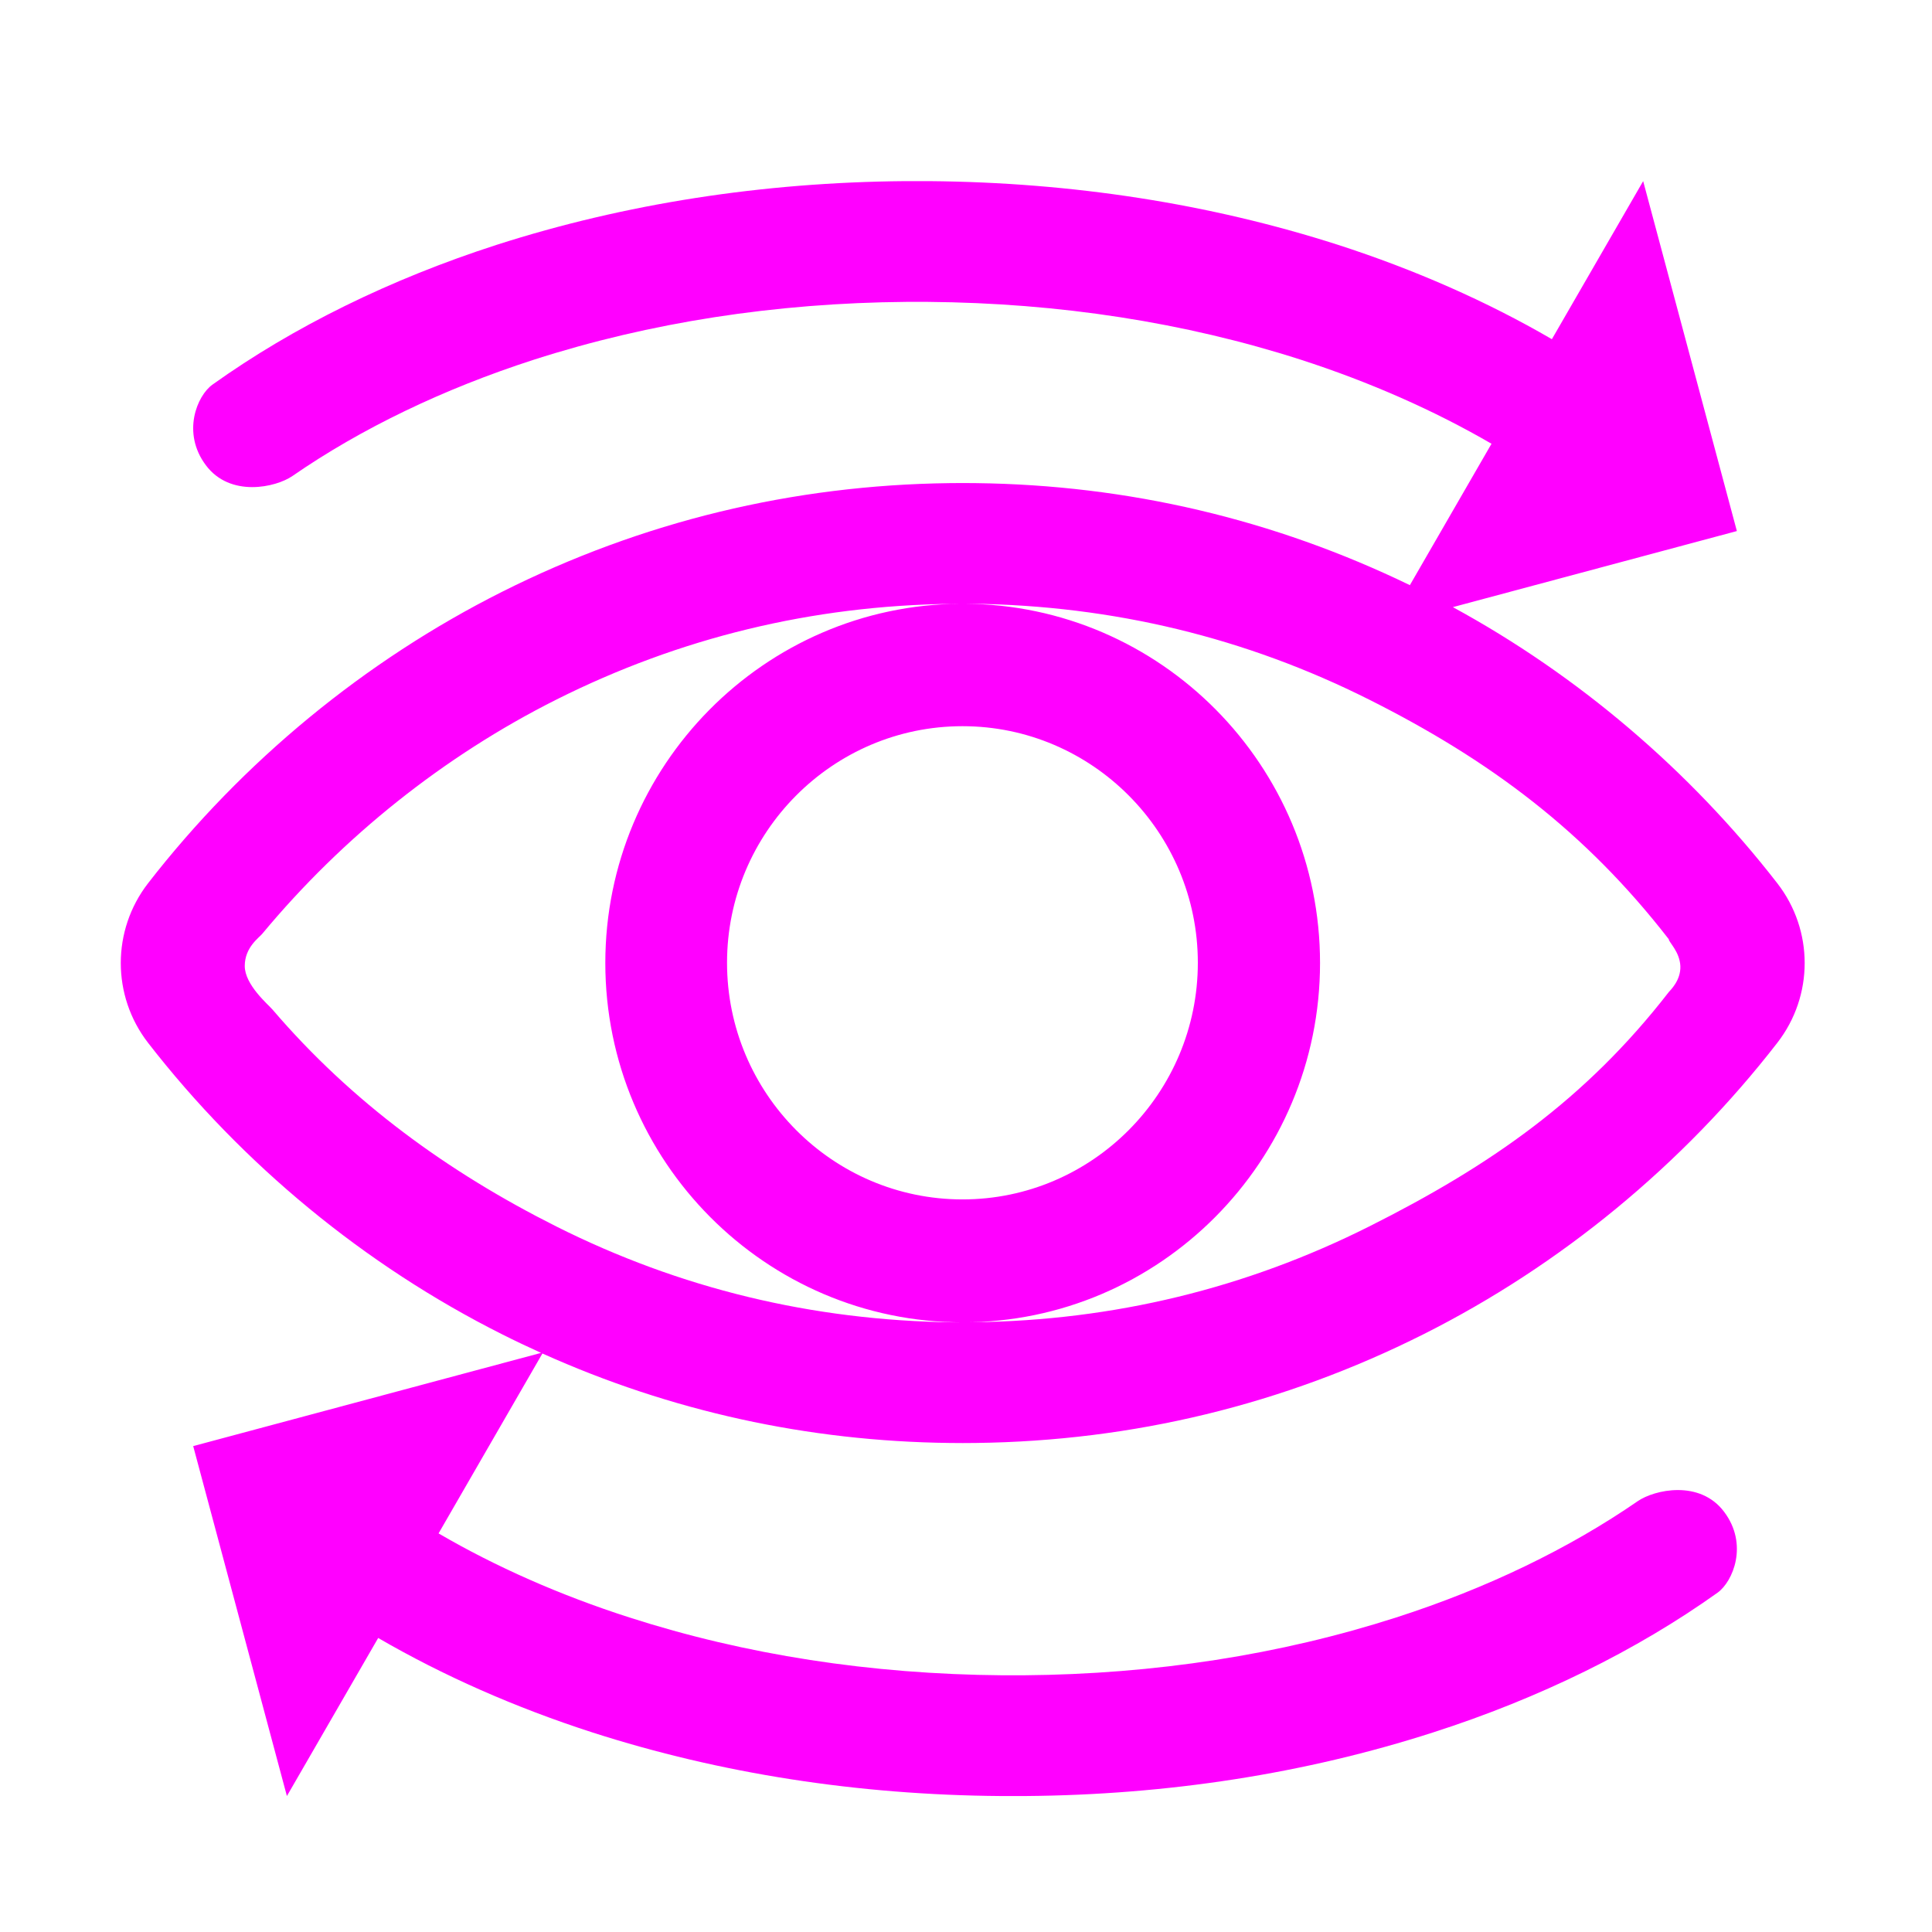
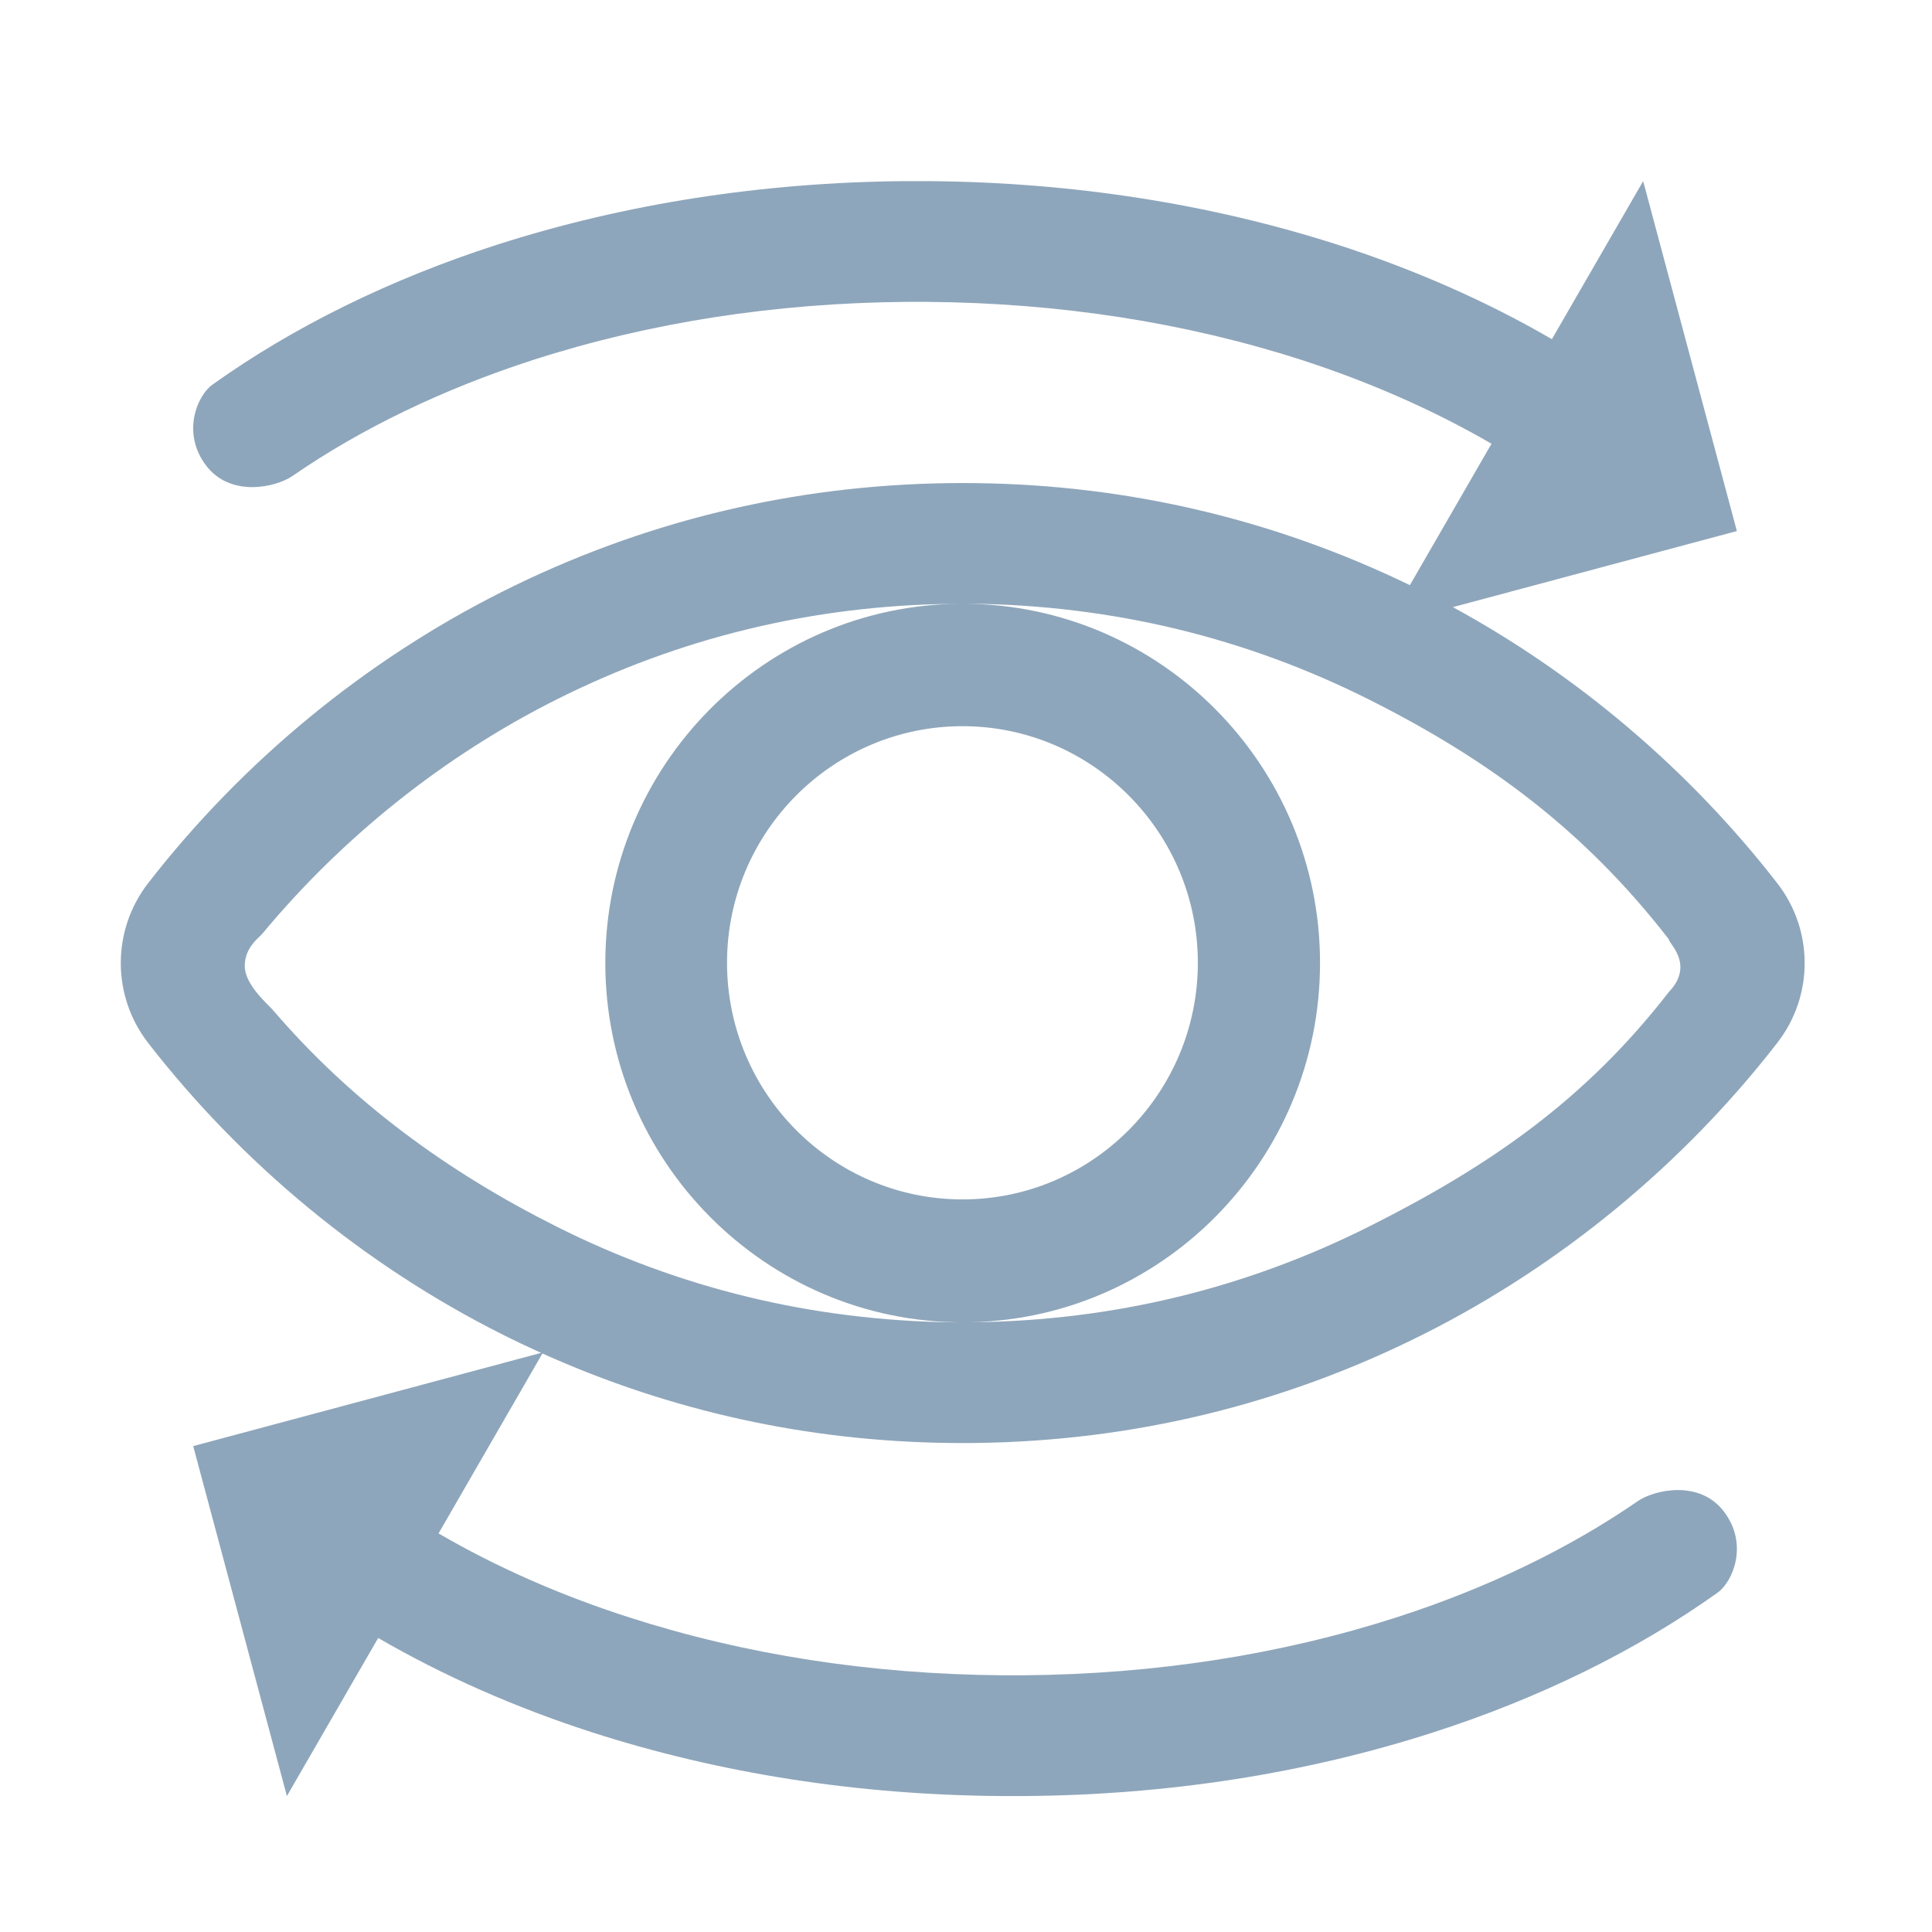
<svg xmlns="http://www.w3.org/2000/svg" width="16" height="16" viewBox="0 0 16 16">
  <g fill="none" fill-rule="evenodd">
    <rect width="16" height="16" />
-     <path fill="#FF00FF" fill-rule="nonzero" d="M4.481,11.204 C4.373,11.155 4.265,11.104 4.158,11.05 C3.023,10.48 2.009,9.645 1.226,8.636 C0.925,8.247 0.925,7.704 1.226,7.315 C2.009,6.306 3.023,5.471 4.158,4.901 C5.317,4.319 6.564,4.017 7.865,4.001 C7.901,4 8.045,4 8.081,4.001 C9.34,4.016 10.549,4.3 11.676,4.846 L12.352,3.675 C11.879,3.4 11.345,3.164 10.773,2.979 C9.811,2.67 8.774,2.509 7.682,2.5 C7.657,2.5 7.537,2.5 7.507,2.5 C6.42,2.509 5.383,2.67 4.421,2.979 C3.671,3.221 2.989,3.55 2.422,3.942 C2.284,4.037 1.906,4.122 1.705,3.853 C1.503,3.584 1.632,3.276 1.76,3.185 C2.43,2.706 3.234,2.311 4.115,2.027 C5.175,1.687 6.313,1.51 7.494,1.5 C7.531,1.5 7.663,1.5 7.695,1.5 C8.881,1.51 10.019,1.687 11.079,2.027 C11.717,2.233 12.316,2.497 12.852,2.809 L12.852,2.809 L13.608,1.5 L14.384,4.398 L12.032,5.028 C13.068,5.592 13.993,6.379 14.719,7.315 C15.021,7.704 15.021,8.247 14.719,8.636 C13.937,9.645 12.923,10.48 11.788,11.05 C10.629,11.632 9.382,11.934 8.081,11.95 C8.045,11.951 7.901,11.951 7.865,11.95 C6.688,11.936 5.555,11.687 4.492,11.209 L3.632,12.699 C4.105,12.975 4.639,13.211 5.212,13.395 C6.173,13.704 7.21,13.865 8.302,13.874 C8.327,13.874 8.447,13.874 8.477,13.874 C9.564,13.865 10.602,13.704 11.563,13.395 C12.313,13.154 12.995,12.824 13.563,12.432 C13.701,12.337 14.078,12.252 14.279,12.521 C14.481,12.79 14.352,13.098 14.224,13.19 C13.554,13.668 12.75,14.064 11.869,14.347 C10.81,14.688 9.672,14.865 8.49,14.874 C8.453,14.874 8.322,14.874 8.289,14.874 C7.103,14.865 5.965,14.688 4.905,14.347 C4.267,14.141 3.669,13.877 3.132,13.565 L3.132,13.565 L2.376,14.874 L1.6,11.976 L4.481,11.204 Z M7.953,5 C7.921,5 7.891,5 7.877,5.001 C6.726,5.015 5.629,5.281 4.607,5.794 C3.679,6.26 2.841,6.928 2.173,7.732 C2.146,7.766 2.027,7.844 2.027,8 C2.027,8.156 2.22,8.318 2.257,8.361 C2.913,9.128 3.711,9.707 4.607,10.157 C5.629,10.67 6.726,10.936 7.892,10.951 C7.91,10.951 8.036,10.951 8.068,10.95 C9.22,10.936 10.317,10.67 11.339,10.157 C12.341,9.654 13.129,9.107 13.82,8.216 C13.831,8.202 13.921,8.12 13.916,8 C13.91,7.88 13.82,7.803 13.82,7.778 C13.129,6.887 12.341,6.297 11.339,5.794 C10.317,5.281 9.219,5.015 8.053,5 C8.045,5 8.018,5 7.986,5 C9.612,5.007 10.932,6.339 10.932,7.975 C10.932,9.616 9.605,10.951 7.973,10.951 C6.341,10.951 5.013,9.616 5.013,7.975 C5.013,6.341 6.33,5.011 7.953,5 Z M7.953,5 C7.964,5 7.975,5 7.986,5 C7.981,5 7.977,5 7.973,5 C7.966,5 7.96,5 7.953,5 Z M7.971,9.933 C9.045,9.933 9.92,9.054 9.92,7.973 C9.92,6.893 9.045,6.014 7.971,6.014 C6.896,6.014 6.021,6.893 6.021,7.973 C6.021,9.054 6.896,9.933 7.971,9.933 Z" />
+     <path fill="#8EA6BB" fill-rule="nonzero" d="M4.481,11.204 C4.373,11.155 4.265,11.104 4.158,11.05 C3.023,10.48 2.009,9.645 1.226,8.636 C0.925,8.247 0.925,7.704 1.226,7.315 C2.009,6.306 3.023,5.471 4.158,4.901 C5.317,4.319 6.564,4.017 7.865,4.001 C7.901,4 8.045,4 8.081,4.001 C9.34,4.016 10.549,4.3 11.676,4.846 L12.352,3.675 C11.879,3.4 11.345,3.164 10.773,2.979 C9.811,2.67 8.774,2.509 7.682,2.5 C7.657,2.5 7.537,2.5 7.507,2.5 C6.42,2.509 5.383,2.67 4.421,2.979 C3.671,3.221 2.989,3.55 2.422,3.942 C2.284,4.037 1.906,4.122 1.705,3.853 C1.503,3.584 1.632,3.276 1.76,3.185 C2.43,2.706 3.234,2.311 4.115,2.027 C5.175,1.687 6.313,1.51 7.494,1.5 C7.531,1.5 7.663,1.5 7.695,1.5 C8.881,1.51 10.019,1.687 11.079,2.027 C11.717,2.233 12.316,2.497 12.852,2.809 L12.852,2.809 L13.608,1.5 L14.384,4.398 L12.032,5.028 C13.068,5.592 13.993,6.379 14.719,7.315 C15.021,7.704 15.021,8.247 14.719,8.636 C13.937,9.645 12.923,10.48 11.788,11.05 C10.629,11.632 9.382,11.934 8.081,11.95 C8.045,11.951 7.901,11.951 7.865,11.95 C6.688,11.936 5.555,11.687 4.492,11.209 L3.632,12.699 C4.105,12.975 4.639,13.211 5.212,13.395 C6.173,13.704 7.21,13.865 8.302,13.874 C8.327,13.874 8.447,13.874 8.477,13.874 C9.564,13.865 10.602,13.704 11.563,13.395 C12.313,13.154 12.995,12.824 13.563,12.432 C13.701,12.337 14.078,12.252 14.279,12.521 C14.481,12.79 14.352,13.098 14.224,13.19 C13.554,13.668 12.75,14.064 11.869,14.347 C10.81,14.688 9.672,14.865 8.49,14.874 C8.453,14.874 8.322,14.874 8.289,14.874 C7.103,14.865 5.965,14.688 4.905,14.347 C4.267,14.141 3.669,13.877 3.132,13.565 L3.132,13.565 L2.376,14.874 L1.6,11.976 L4.481,11.204 Z M7.953,5 C7.921,5 7.891,5 7.877,5.001 C6.726,5.015 5.629,5.281 4.607,5.794 C3.679,6.26 2.841,6.928 2.173,7.732 C2.146,7.766 2.027,7.844 2.027,8 C2.027,8.156 2.22,8.318 2.257,8.361 C2.913,9.128 3.711,9.707 4.607,10.157 C5.629,10.67 6.726,10.936 7.892,10.951 C7.91,10.951 8.036,10.951 8.068,10.95 C9.22,10.936 10.317,10.67 11.339,10.157 C12.341,9.654 13.129,9.107 13.82,8.216 C13.831,8.202 13.921,8.12 13.916,8 C13.91,7.88 13.82,7.803 13.82,7.778 C13.129,6.887 12.341,6.297 11.339,5.794 C10.317,5.281 9.219,5.015 8.053,5 C8.045,5 8.018,5 7.986,5 C9.612,5.007 10.932,6.339 10.932,7.975 C10.932,9.616 9.605,10.951 7.973,10.951 C6.341,10.951 5.013,9.616 5.013,7.975 C5.013,6.341 6.33,5.011 7.953,5 Z M7.953,5 C7.964,5 7.975,5 7.986,5 C7.981,5 7.977,5 7.973,5 C7.966,5 7.96,5 7.953,5 Z M7.971,9.933 C9.045,9.933 9.92,9.054 9.92,7.973 C9.92,6.893 9.045,6.014 7.971,6.014 C6.896,6.014 6.021,6.893 6.021,7.973 C6.021,9.054 6.896,9.933 7.971,9.933 Z" />
  </g>
</svg>
